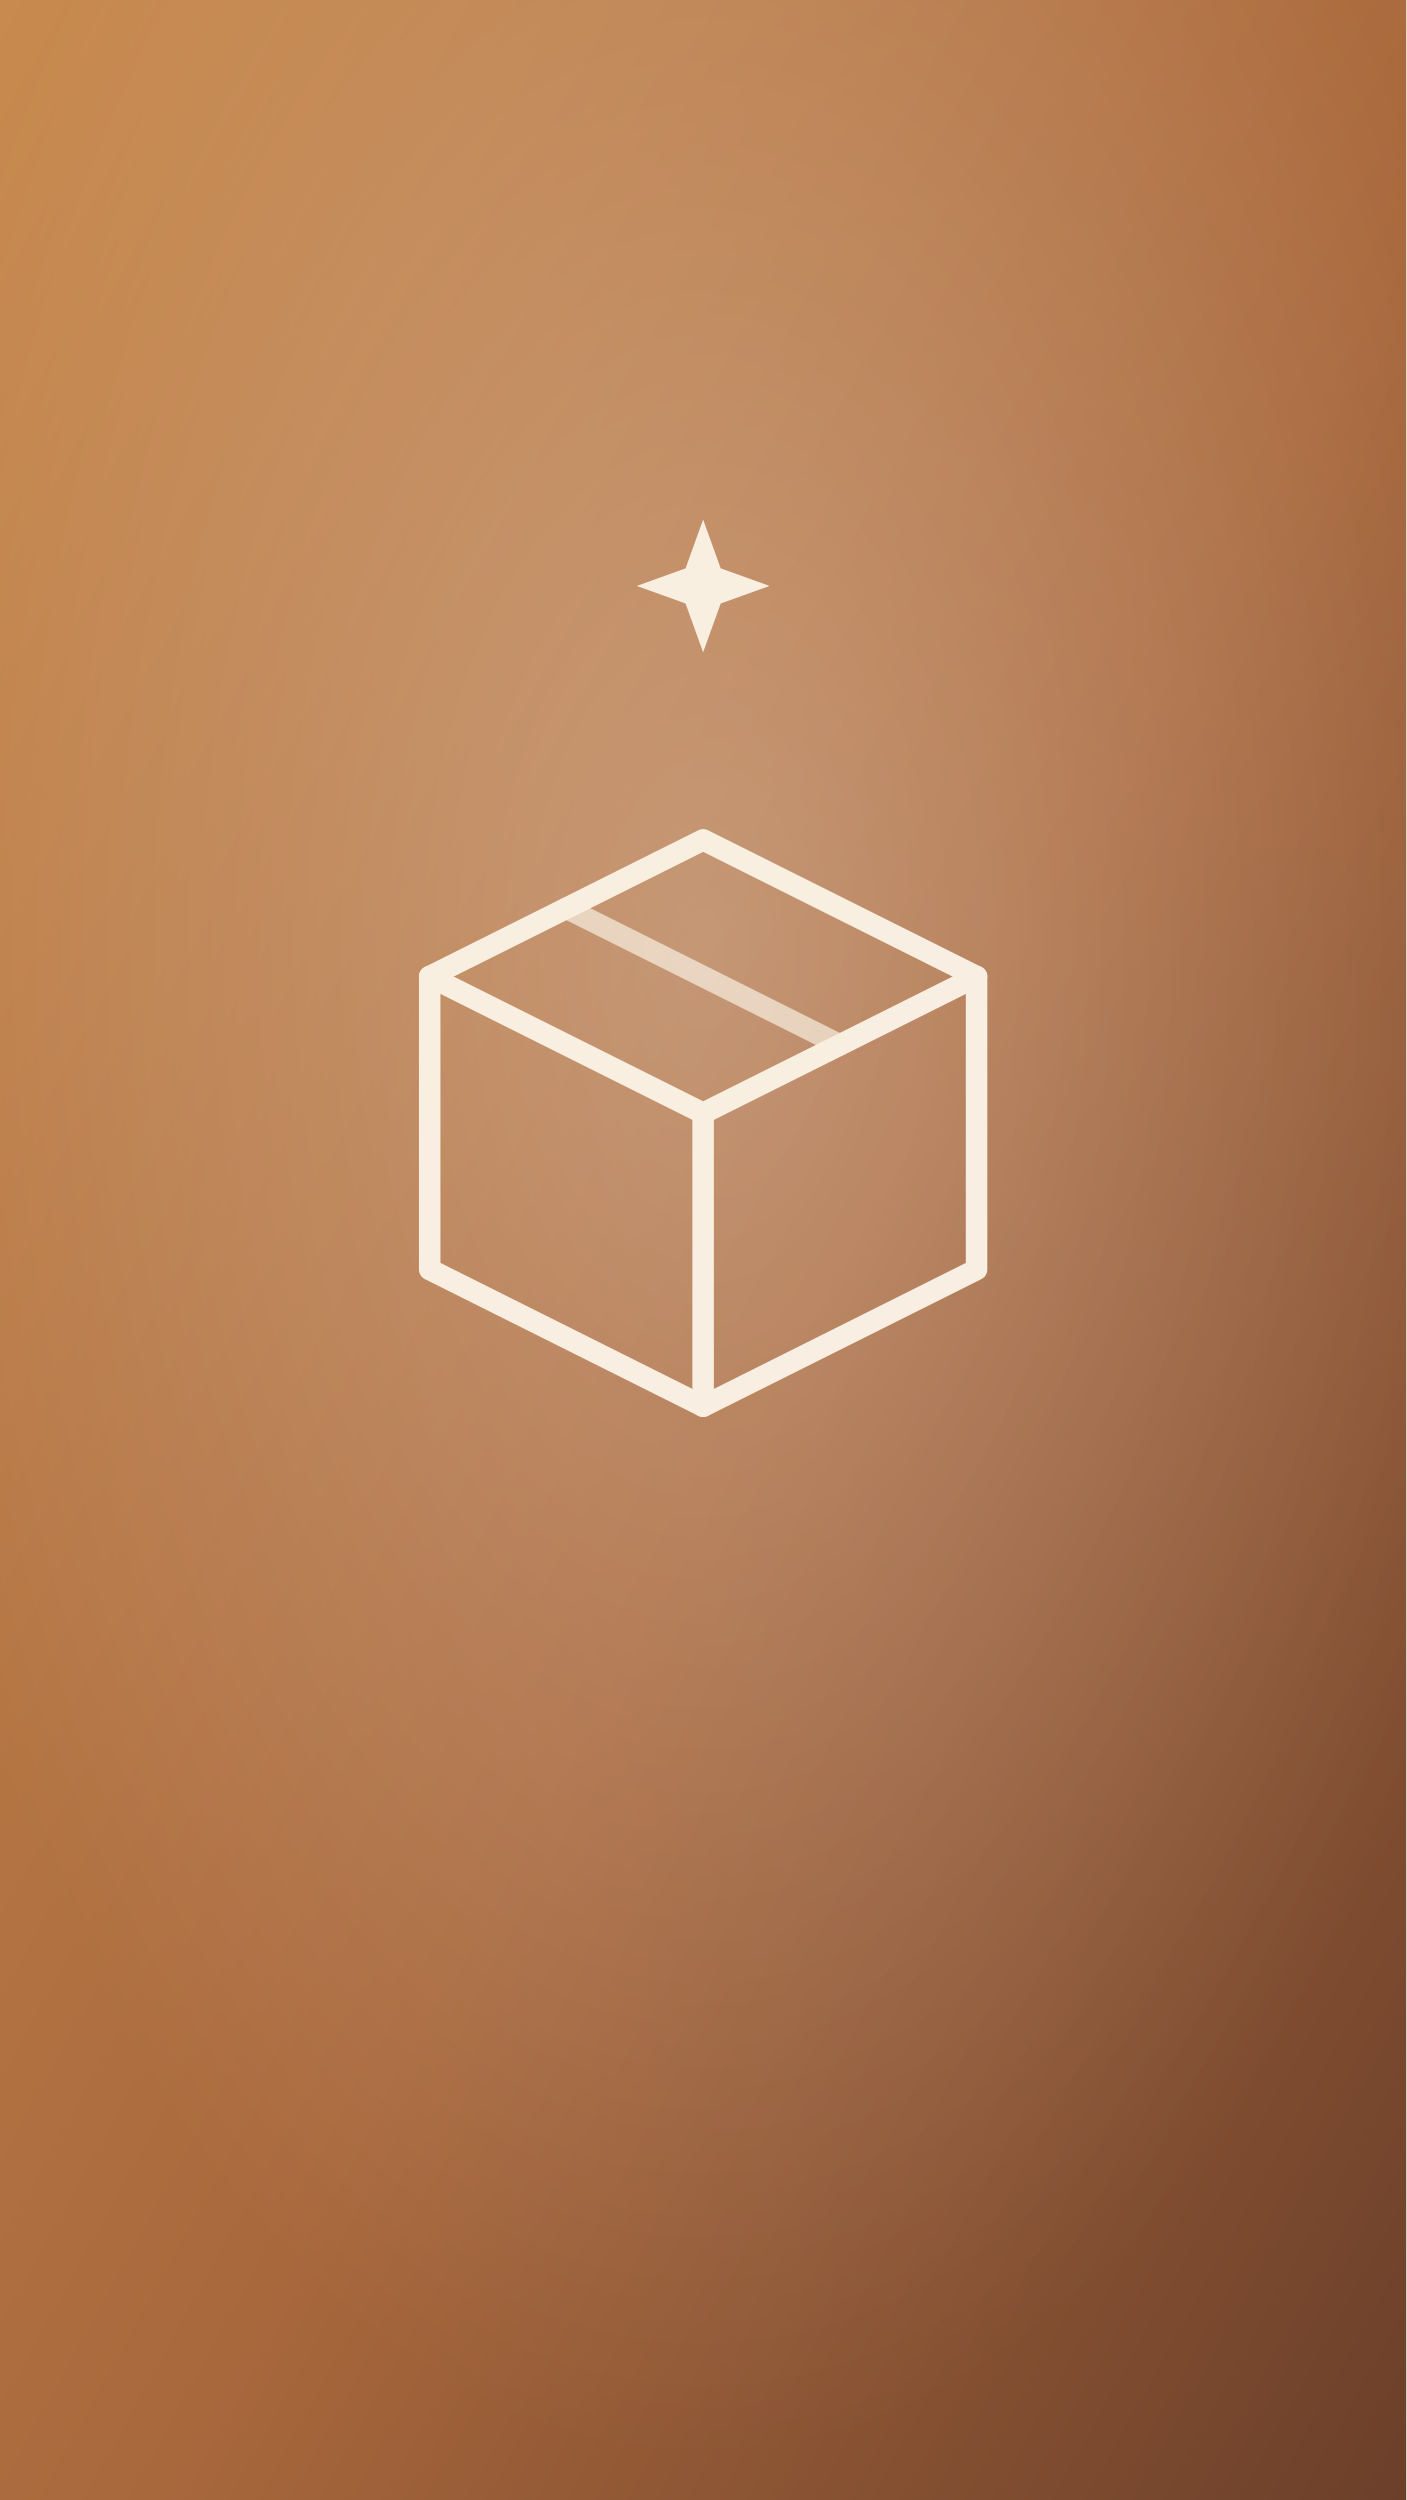
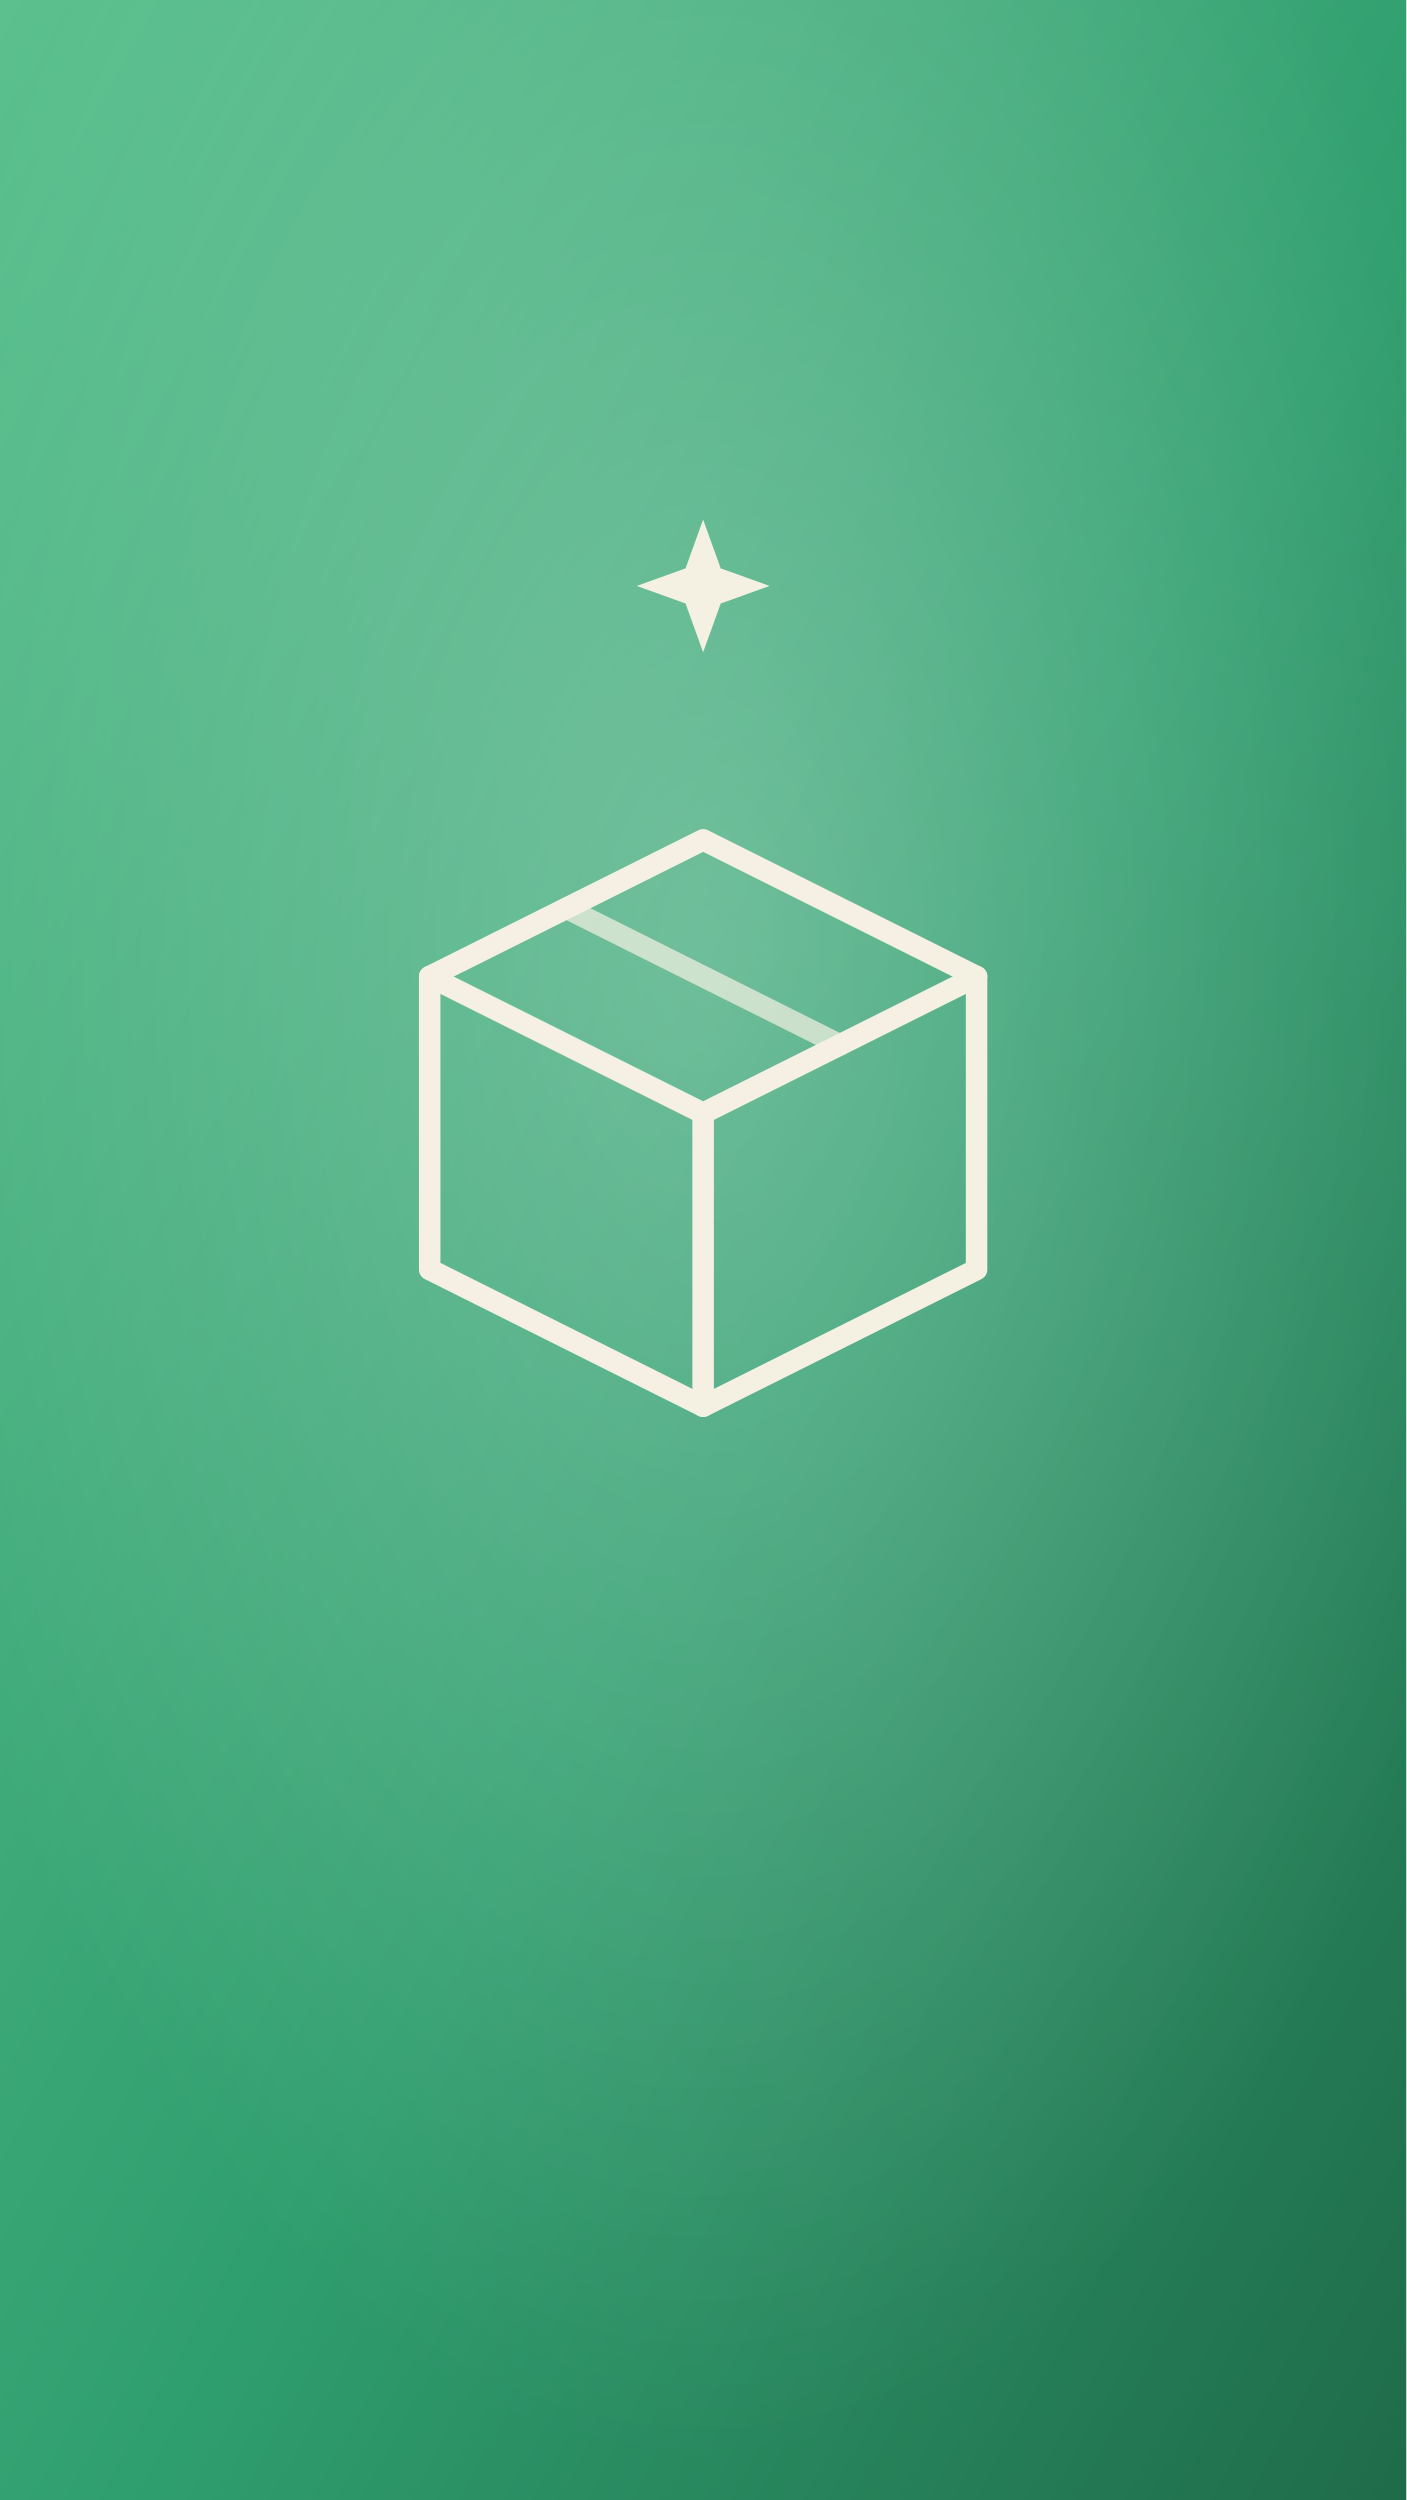
<svg xmlns="http://www.w3.org/2000/svg" viewBox="0 0 720 1280" width="720" height="1280">
  <defs>
    <linearGradient id="bg" x1="0" y1="0" x2="1" y2="1">
-       <stop offset="0" stop-color="#C88A4E" />
-       <stop offset="0.55" stop-color="#A9683C" />
-       <stop offset="1" stop-color="#6B3F2A" />
+       <stop offset="0" stop-color="#5BC08E" />
+       <stop offset="0.55" stop-color="#2F9E6E" />
+       <stop offset="1" stop-color="#1F6B4A" />
    </linearGradient>
    <radialGradient id="glow" cx="0.5" cy="0.38" r="0.6">
      <stop offset="0" stop-color="#ffffff" stop-opacity="0.28" />
      <stop offset="1" stop-color="#ffffff" stop-opacity="0" />
    </radialGradient>
  </defs>
  <rect width="720" height="1280" fill="url(#bg)" />
  <rect width="720" height="1280" fill="url(#glow)" />
  <g transform="translate(360 560)" fill="none" stroke="#FBF3E6" stroke-width="11" stroke-linejoin="round" stroke-linecap="round" opacity="0.96">
    <path d="M-140 -60 L0 -130 L140 -60 L140 90 L0 160 L-140 90 Z" />
    <path d="M-140 -60 L0 10 L140 -60" />
    <path d="M0 10 L0 160" />
    <path d="M-70 -95 L70 -25" opacity="0.7" />
  </g>
  <g transform="translate(360 300)" fill="#FBF3E6" opacity="0.95">
    <path d="M0 -34 L9 -9 L34 0 L9 9 L0 34 L-9 9 L-34 0 L-9 -9 Z" />
  </g>
</svg>
